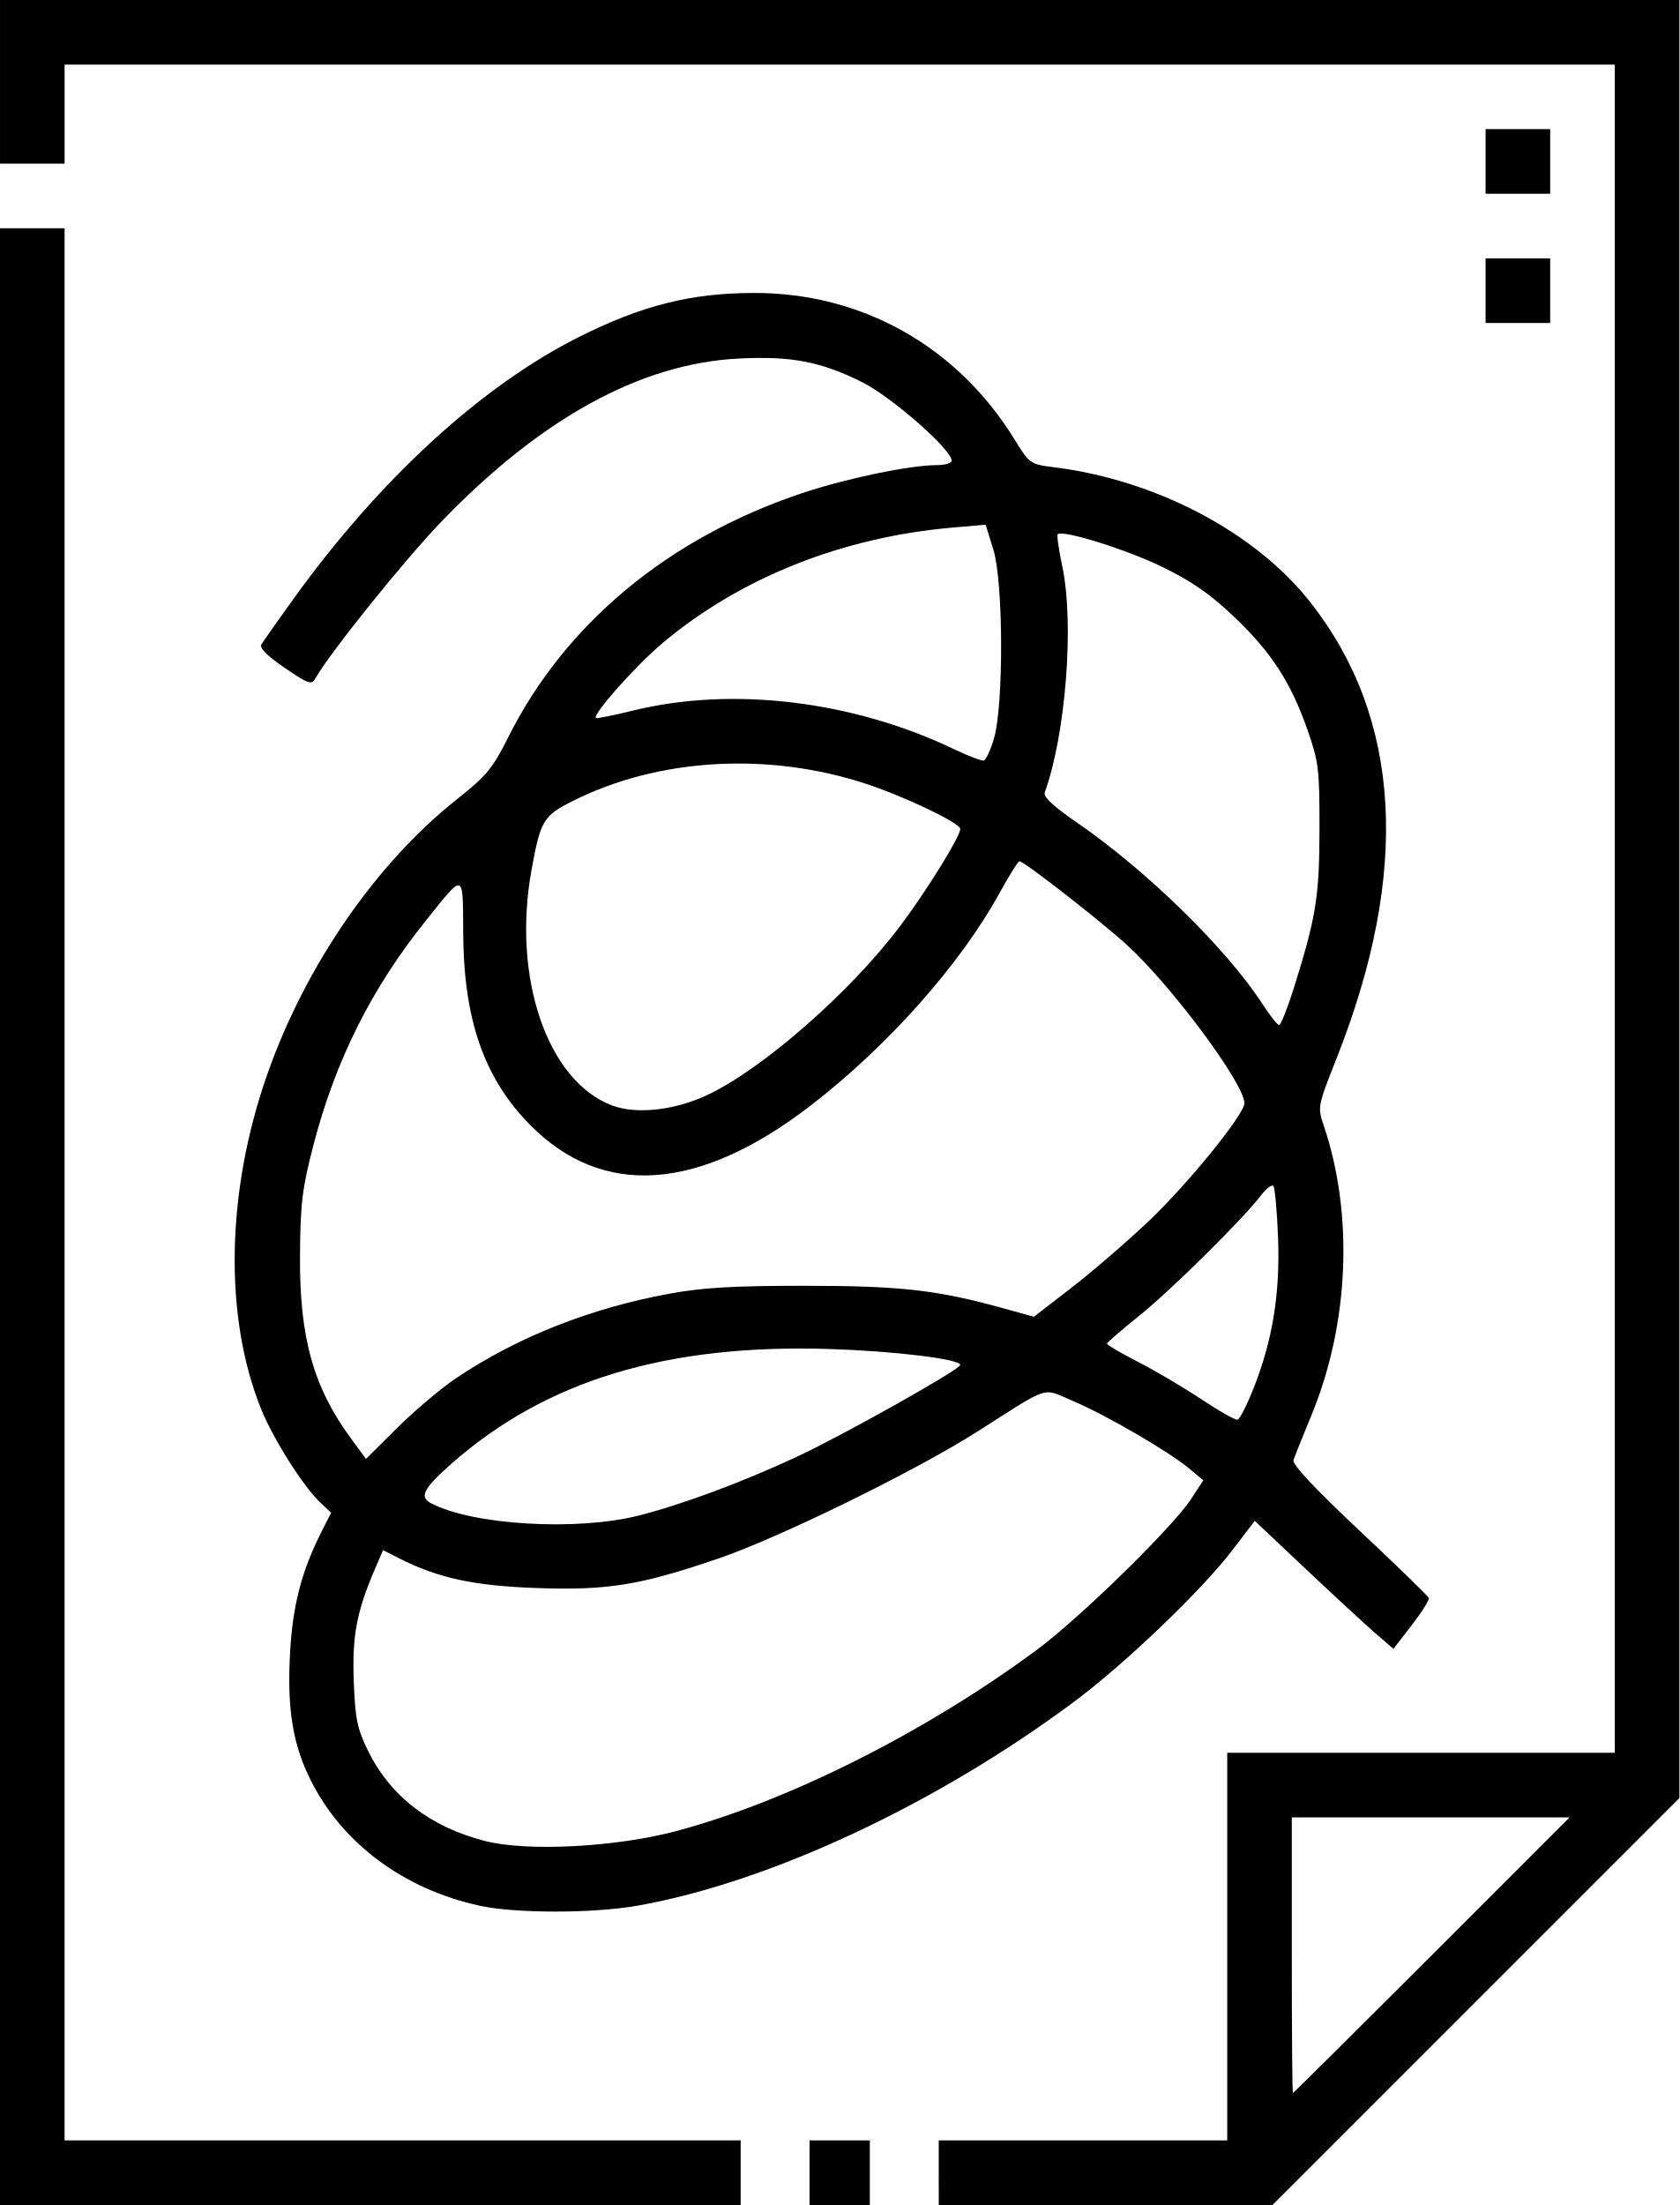
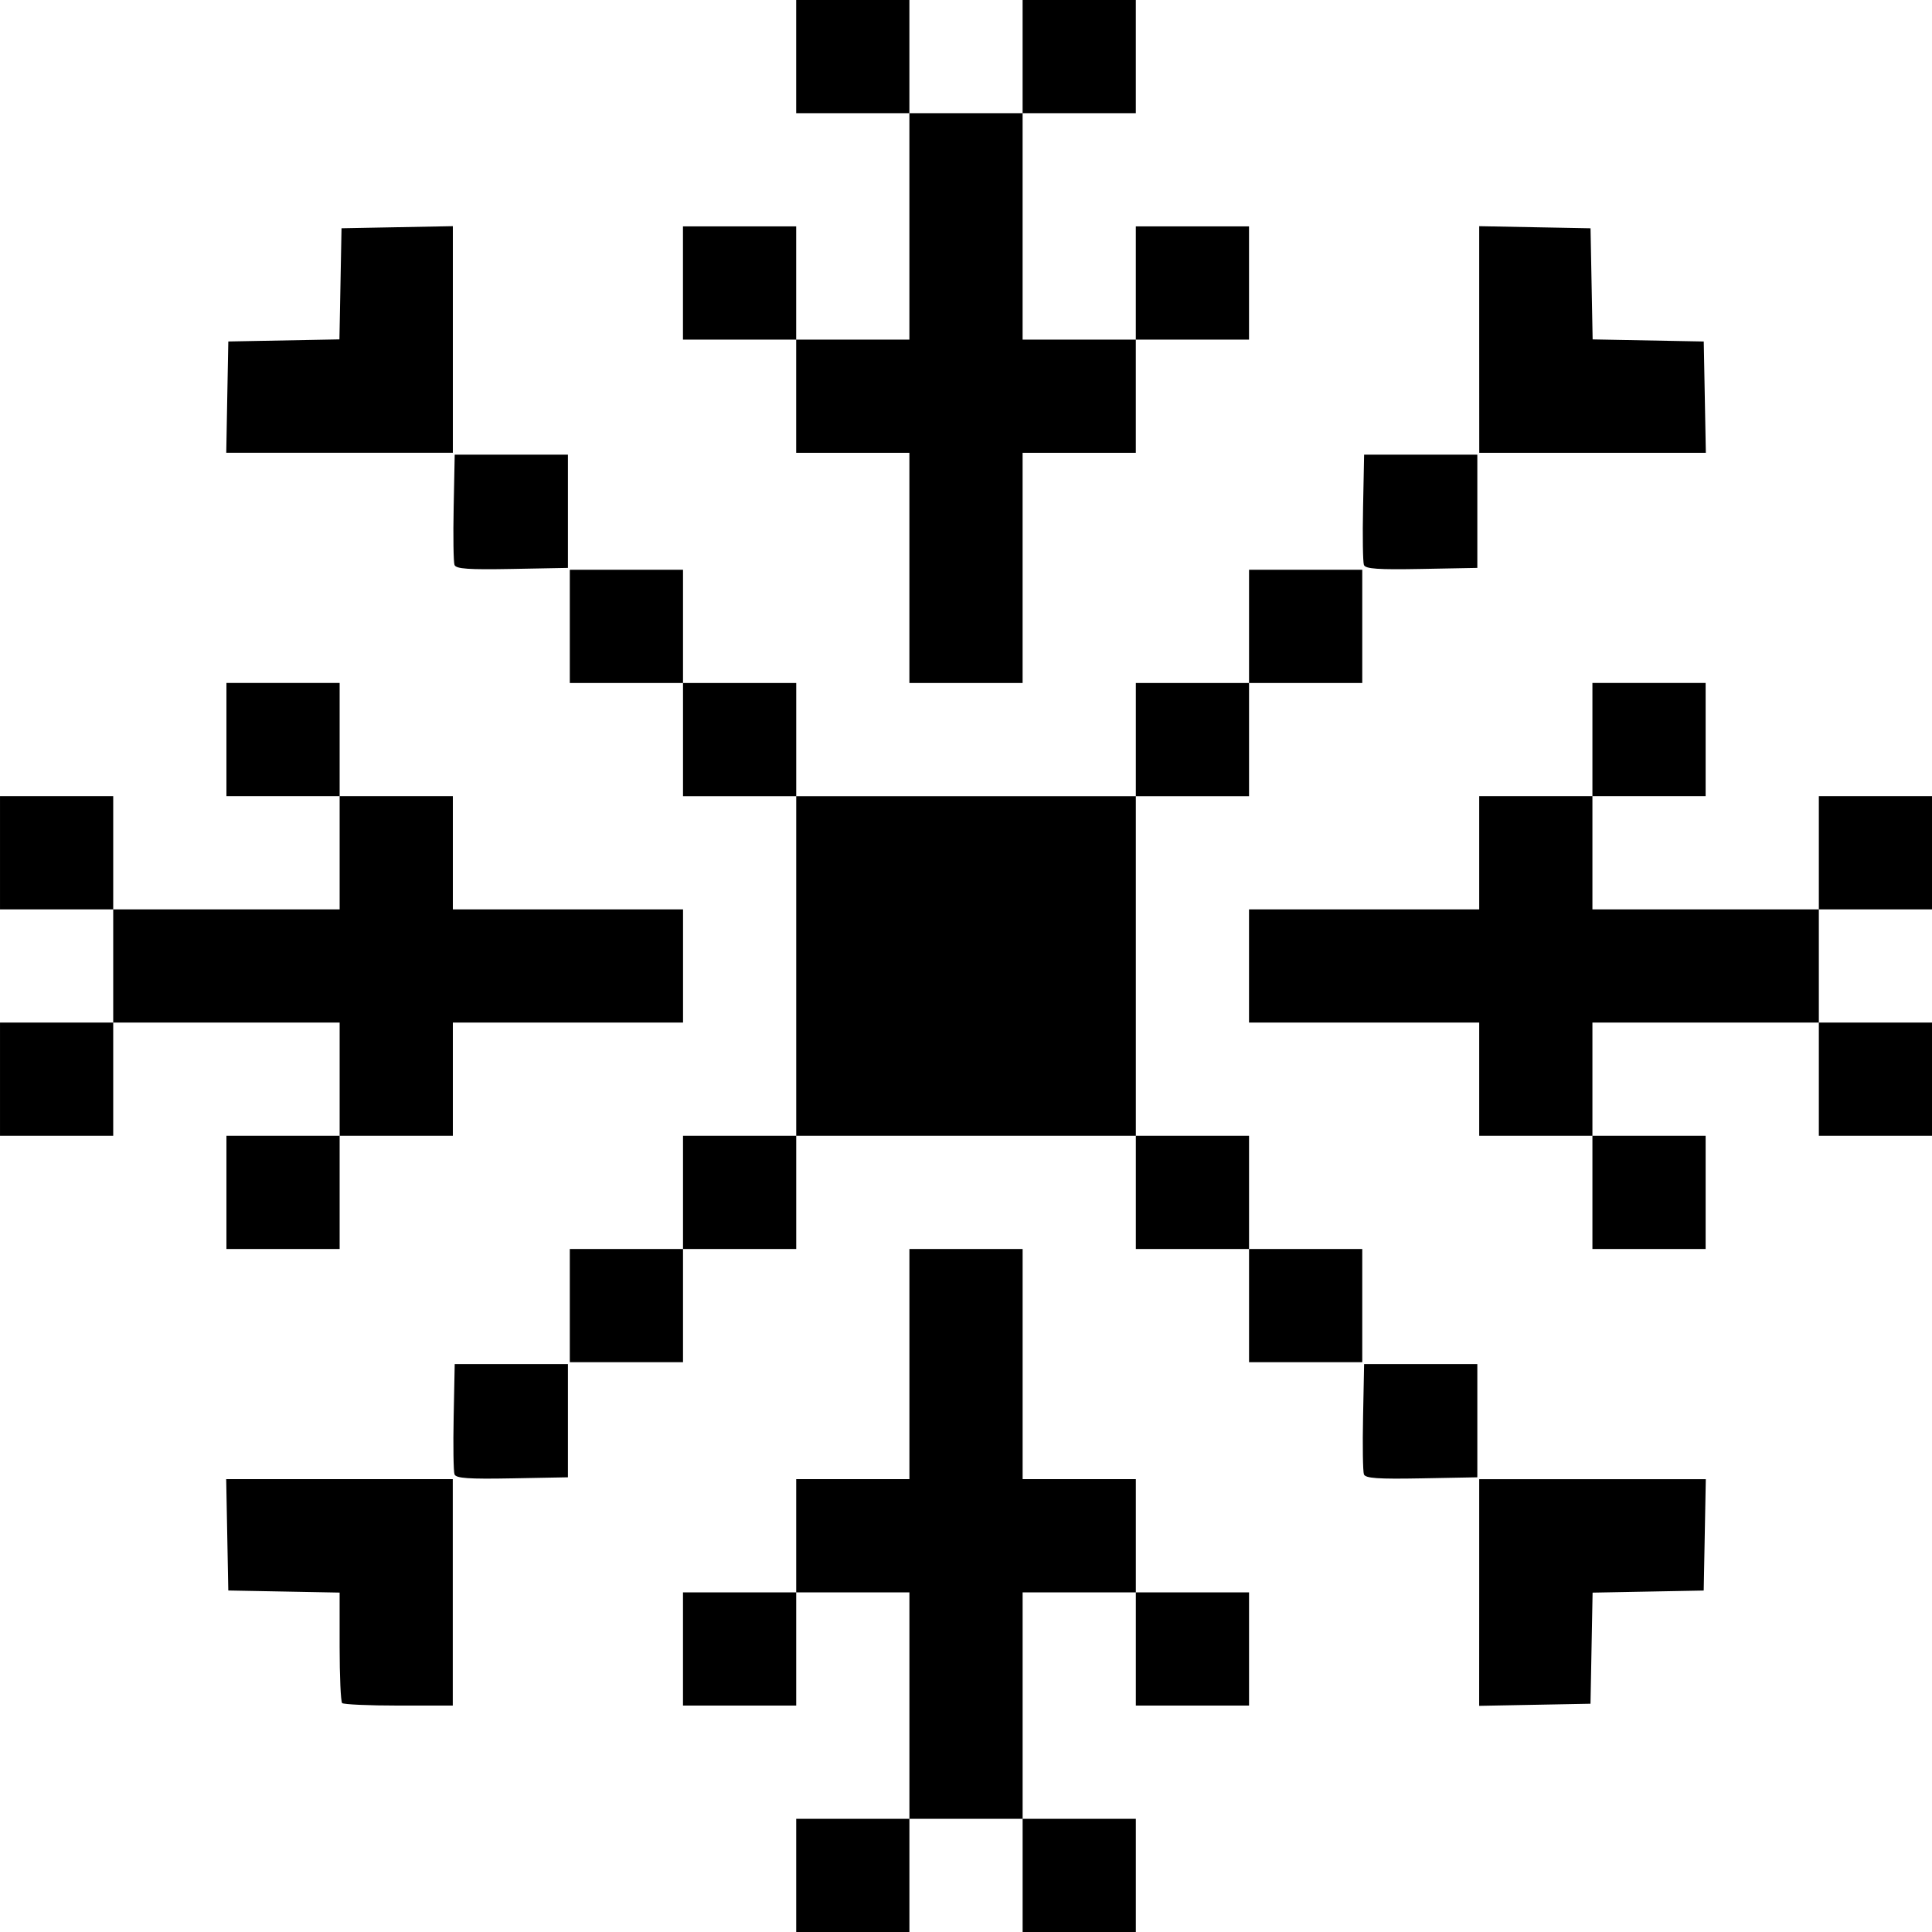
- <svg xmlns="http://www.w3.org/2000/svg" width="68.792mm" height="90.311mm" viewBox="0 0 68.792 90.311" version="1.1" id="svg8">
+ <svg xmlns="http://www.w3.org/2000/svg" width="90.311mm" height="90.311mm" viewBox="0 0 90.311 90.311" version="1.1" id="svg8">
  <defs id="defs2" />
-   <g id="layer1" transform="translate(-1.713493,-151.5684)">
-     <path style="fill:#000000;stroke-width:0.176" d="m 1.713,201.398 v -40.481 h 1.323 1.323 v 39.158 39.158 h 13.847 13.847 v 1.323 1.323 H 16.883 1.713 Z m 33.161,39.158 v -1.323 h 1.235 1.235 v 1.323 1.323 h -1.235 -1.235 z m 5.292,0 v -1.323 h 5.909 5.909 v -7.938 -7.938 h 7.938 7.938 V 188.786 154.214 h -31.75 -31.75 v 2.028 2.028 h -1.323 -1.323 v -3.351 -3.351 h 34.396 34.396 v 36.822 36.822 l -8.335,8.334 -8.335,8.334 h -6.834 -6.834 z m 20.197,-8.908 5.642,-5.644 h -5.688 -5.688 v 5.644 c 0,3.104 0.02,5.644 0.045,5.644 0.025,0 2.584,-2.54 5.688,-5.644 z m -38.999,-2.026 c -3.102,-0.675 -5.62,-2.541 -6.917,-5.128 -0.721,-1.437 -0.961,-2.835 -0.863,-5.017 0.094,-2.082 0.462,-3.534 1.326,-5.228 l 0.369,-0.723 -0.448,-0.42 c -0.689,-0.646 -1.92,-2.59 -2.417,-3.817 -1.536,-3.795 -1.44,-8.937 0.257,-13.746 1.57,-4.449 4.457,-8.627 7.775,-11.251 1.192,-0.943 1.447,-1.252 2.083,-2.522 2.331,-4.656 6.566,-8.174 12.051,-10.007 1.804,-0.603 4.417,-1.145 5.521,-1.145 0.327,0 0.594,-0.082 0.594,-0.182 0,-0.456 -2.453,-2.607 -3.665,-3.214 -1.692,-0.846 -2.907,-1.079 -5.066,-0.968 -4.012,0.205 -8.094,2.447 -12.18,6.689 -1.504,1.561 -4.577,5.386 -5.148,6.406 -0.158,0.282 -0.274,0.243 -1.261,-0.427 -0.691,-0.469 -1.041,-0.815 -0.961,-0.949 0.069,-0.116 0.638,-0.925 1.265,-1.798 3.548,-4.945 7.733,-8.792 11.763,-10.811 2.574,-1.29 4.575,-1.793 7.156,-1.797 4.416,-0.008 8.316,2.181 10.663,5.983 0.628,1.017 0.652,1.034 1.623,1.155 4.192,0.524 8.252,2.663 10.512,5.54 3.725,4.742 4.089,11.03 1.078,18.642 -0.786,1.986 -0.794,2.027 -0.541,2.771 1.237,3.642 1.047,8.132 -0.501,11.878 -0.356,0.86 -0.686,1.685 -0.734,1.833 -0.058,0.178 0.857,1.155 2.701,2.887 1.534,1.44 2.813,2.682 2.842,2.76 0.03,0.078 -0.284,0.579 -0.698,1.114 l -0.752,0.972 -0.749,-0.649 c -0.412,-0.357 -1.69,-1.537 -2.84,-2.622 l -2.091,-1.973 -0.9,1.18 c -1.276,1.673 -4.41,4.674 -6.521,6.244 -5.642,4.198 -12.489,7.392 -17.875,8.34 -1.814,0.319 -4.986,0.32 -6.45,0.001 z m 8.042,-3.056 c 4.577,-1.215 10.23,-4.056 14.785,-7.429 1.754,-1.299 5.56,-5.019 6.308,-6.166 l 0.505,-0.773 -0.569,-0.475 c -0.838,-0.7 -3.387,-2.184 -4.73,-2.755 -1.344,-0.571 -0.898,-0.711 -3.952,1.232 -2.56,1.628 -8.134,4.358 -10.637,5.21 -3.208,1.092 -4.512,1.302 -7.425,1.2 -2.561,-0.09 -4.037,-0.409 -5.622,-1.215 l -0.665,-0.338 -0.347,0.809 c -0.737,1.72 -0.921,2.705 -0.852,4.563 0.057,1.535 0.138,1.935 0.578,2.834 0.918,1.877 2.558,3.14 4.822,3.713 1.723,0.436 5.331,0.247 7.801,-0.409 z m -1.529,-12.924 c 1.782,-0.454 4.205,-1.353 6.441,-2.391 1.883,-0.874 6.729,-3.593 6.729,-3.777 0,-0.239 -2.647,-0.565 -5.304,-0.652 -6.713,-0.221 -11.68,1.285 -15.558,4.714 -1.118,0.989 -1.301,1.34 -0.83,1.592 1.687,0.903 5.978,1.161 8.521,0.513 z m -7.491,-5.619 c 2.495,-1.682 5.495,-2.872 8.755,-3.47 1.36,-0.25 2.632,-0.323 5.556,-0.322 3.92,0.001 5.421,0.173 8.168,0.936 l 1.2,0.333 1.56,-1.206 c 0.858,-0.663 2.288,-1.898 3.177,-2.744 1.599,-1.522 3.886,-4.345 3.886,-4.797 0,-0.796 -2.973,-4.802 -4.809,-6.478 -1.1,-1.004 -4.217,-3.431 -4.407,-3.431 -0.056,0 -0.419,0.58 -0.808,1.288 -1.614,2.94 -4.599,6.299 -7.756,8.726 -4.57,3.514 -8.507,3.787 -11.469,0.796 -1.886,-1.904 -2.728,-4.304 -2.751,-7.84 -0.017,-2.557 0.066,-2.525 -1.497,-0.582 -2.253,2.8 -3.732,5.749 -4.643,9.254 -0.455,1.752 -0.53,2.364 -0.546,4.498 -0.025,3.35 0.543,5.397 2.084,7.495 l 0.619,0.843 1.279,-1.271 c 0.703,-0.699 1.784,-1.612 2.401,-2.029 z m 32.67,0.421 c 0.785,-1.97 1.098,-3.889 1.01,-6.187 -0.042,-1.1 -0.13,-2.053 -0.195,-2.118 -0.065,-0.065 -0.294,0.112 -0.508,0.393 -0.742,0.974 -3.669,3.868 -4.979,4.922 -0.724,0.582 -1.32,1.098 -1.326,1.147 -0.006,0.049 0.567,0.385 1.273,0.747 0.706,0.362 1.877,1.054 2.601,1.536 0.724,0.482 1.389,0.856 1.477,0.831 0.088,-0.025 0.38,-0.597 0.648,-1.271 z m -22.376,-12.024 c 2.277,-1.067 5.896,-4.24 7.924,-6.948 1.095,-1.463 2.444,-3.644 2.444,-3.954 0,-0.236 -2.234,-1.308 -3.825,-1.835 -4.028,-1.334 -8.555,-1.071 -12.065,0.701 -1.191,0.601 -1.304,0.792 -1.672,2.815 -0.802,4.405 0.648,8.645 3.299,9.646 0.991,0.374 2.556,0.204 3.896,-0.424 z m 24.014,-4.327 c 0.929,-2.947 1.066,-3.791 1.069,-6.57 0.003,-2.447 -0.034,-2.752 -0.49,-4.055 -0.687,-1.962 -1.482,-3.188 -3.015,-4.644 -0.984,-0.935 -1.732,-1.452 -2.957,-2.047 -1.473,-0.714 -4.075,-1.524 -4.262,-1.326 -0.04,0.043 0.044,0.633 0.188,1.312 0.495,2.341 0.146,6.86 -0.717,9.26 -0.066,0.182 0.344,0.566 1.317,1.235 2.855,1.962 6.133,5.168 7.601,7.434 0.305,0.471 0.612,0.857 0.681,0.857 0.069,0 0.332,-0.655 0.585,-1.455 z m -12.263,-10.287 c 0.4,-1.37 0.383,-6.397 -0.025,-7.719 l -0.318,-1.028 -1.358,0.118 c -4.525,0.393 -8.7,2.057 -11.884,4.736 -1.093,0.92 -2.868,2.917 -2.722,3.063 0.031,0.031 0.722,-0.108 1.537,-0.308 4.048,-0.994 8.992,-0.398 13.123,1.581 0.582,0.279 1.134,0.489 1.226,0.467 0.092,-0.022 0.282,-0.431 0.422,-0.91 z m 20.136,-18.333 v -1.323 h 1.323 1.323 v 1.323 1.323 h -1.323 -1.323 z m 0,-5.292 v -1.323 h 1.323 1.323 v 1.323 1.323 h -1.323 -1.323 z" id="path847" />
+   <g id="layer1" transform="translate(41.07341,-35.15179)">
+     <path style="fill:#000000;stroke-width:0.176" d="m -3.855,122.817 v -2.646 h 2.646 2.646 v -5.292 -5.292 h -2.646 -2.646 v 2.646 2.646 h -2.646 -2.646 v -2.646 -2.646 h 2.646 2.646 v -2.646 -2.646 h 2.646 2.646 v -5.38 -5.38 h 2.646 2.646 v 5.38 5.38 h 2.646 2.646 v 2.646 2.646 h 2.646 2.646 v 2.646 2.646 h -2.646 -2.646 v -2.646 -2.646 h -2.646 -2.646 v 5.292 5.292 h 2.646 2.646 v 2.646 2.646 h -2.646 -2.646 v -2.646 -2.646 h -2.646 -2.646 v 2.646 2.646 h -2.646 -2.646 z m -21.225,-8.055 c -0.065,-0.065 -0.118,-1.253 -0.118,-2.641 v -2.524 l -2.602,-0.049 -2.602,-0.049 -0.049,-2.602 -0.049,-2.602 h 5.296 5.296 v 5.292 5.292 h -2.528 c -1.391,0 -2.581,-0.053 -2.646,-0.118 z m 53.152,-5.169 v -5.296 h 5.296 5.296 l -0.049,2.602 -0.049,2.602 -2.597,0.049 -2.597,0.049 -0.049,2.597 -0.049,2.597 -2.602,0.049 -2.602,0.049 z m -47.899,-5.521 c -0.049,-0.129 -0.068,-1.341 -0.04,-2.695 l 0.049,-2.461 h 2.646 2.646 v 2.646 2.646 l -2.605,0.049 c -2.035,0.038 -2.625,-0.002 -2.695,-0.185 z m 42.51,0 c -0.049,-0.129 -0.068,-1.341 -0.04,-2.695 l 0.049,-2.461 h 2.646 2.646 v 2.646 2.646 l -2.605,0.049 c -2.035,0.038 -2.625,-0.002 -2.695,-0.185 z m -37.121,-7.89 v -2.646 h 2.646 2.646 v -2.646 -2.646 h 2.646 2.646 v -7.937 -7.937 h -2.646 -2.646 v -2.646 -2.646 h -2.646 -2.646 v -2.646 -2.646 h 2.646 2.646 v 2.646 2.646 h 2.646 2.646 v 2.646 2.646 h 7.938 7.937 v -2.646 -2.646 h 2.646 2.646 v -2.646 -2.646 h 2.646 2.646 v 2.646 2.646 h -2.646 -2.646 v 2.646 2.646 h -2.646 -2.646 v 7.937 7.937 h 2.646 2.646 v 2.646 2.646 h 2.646 2.646 v 2.646 2.646 h -2.646 -2.646 v -2.646 -2.646 h -2.646 -2.646 v -2.646 -2.646 h -7.937 -7.938 v 2.646 2.646 h -2.646 -2.646 v 2.646 2.646 h -2.646 -2.646 z m -16.051,-5.292 v -2.646 h 2.646 2.646 v -2.646 -2.646 h -5.292 -5.292 v 2.646 2.646 h -2.646 -2.646 v -2.646 -2.646 h 2.646 2.646 v -2.646 -2.646 h -2.646 -2.646 v -2.646 -2.646 h 2.646 2.646 v 2.646 2.646 h 5.292 5.292 v -2.646 -2.646 h -2.646 -2.646 v -2.646 -2.646 h 2.646 2.646 v 2.646 2.646 h 2.646 2.646 v 2.646 2.646 h 5.38 5.38 v 2.646 2.646 h -5.38 -5.38 v 2.646 2.646 h -2.646 -2.646 v 2.646 2.646 h -2.646 -2.646 z m 63.853,0 v -2.646 h -2.646 -2.646 v -2.646 -2.646 h -5.38 -5.38 v -2.646 -2.646 h 5.38 5.38 v -2.646 -2.646 h 2.646 2.646 v -2.646 -2.646 h 2.646 2.646 v 2.646 2.646 h -2.646 -2.646 v 2.646 2.646 h 5.292 5.292 v -2.646 -2.646 h 2.646 2.646 v 2.646 2.646 h -2.646 -2.646 v 2.646 2.646 h 2.646 2.646 v 2.646 2.646 h -2.646 -2.646 v -2.646 -2.646 h -5.292 -5.292 v 2.646 2.646 h 2.646 2.646 v 2.646 2.646 h -2.646 -2.646 z M 1.436,61.698 v -5.38 h -2.646 -2.646 v -2.646 -2.646 h -2.646 -2.646 v -2.646 -2.646 h 2.646 2.646 v 2.646 2.646 h 2.646 2.646 v -5.292 -5.292 h -2.646 -2.646 v -2.646 -2.646 h 2.646 2.646 v 2.646 2.646 h 2.646 2.646 v -2.646 -2.646 h 2.646 2.646 v 2.646 2.646 h -2.646 -2.646 v 5.292 5.292 h 2.646 2.646 v -2.646 -2.646 h 2.646 2.646 v 2.646 2.646 h -2.646 -2.646 v 2.646 2.646 h -2.646 -2.646 v 5.38 5.38 h -2.646 -2.646 z M -19.827,61.562 c -0.049,-0.129 -0.068,-1.341 -0.04,-2.695 l 0.049,-2.461 h 2.646 2.646 v 2.646 2.646 l -2.605,0.049 c -2.035,0.038 -2.625,-0.002 -2.695,-0.185 z m 42.51,0 c -0.049,-0.129 -0.068,-1.341 -0.04,-2.695 l 0.049,-2.461 h 2.646 2.646 v 2.646 2.646 l -2.605,0.049 c -2.035,0.038 -2.625,-0.002 -2.695,-0.185 z m -53.133,-7.846 0.049,-2.602 2.597,-0.049 2.597,-0.049 0.049,-2.597 0.049,-2.597 2.602,-0.049 2.602,-0.049 v 5.296 5.296 h -5.296 -5.296 z m 58.522,-2.695 v -5.296 l 2.602,0.049 2.602,0.049 0.049,2.597 0.049,2.597 2.597,0.049 2.597,0.049 0.049,2.602 0.049,2.602 h -5.296 -5.296 z" id="path911" />
  </g>
</svg>
